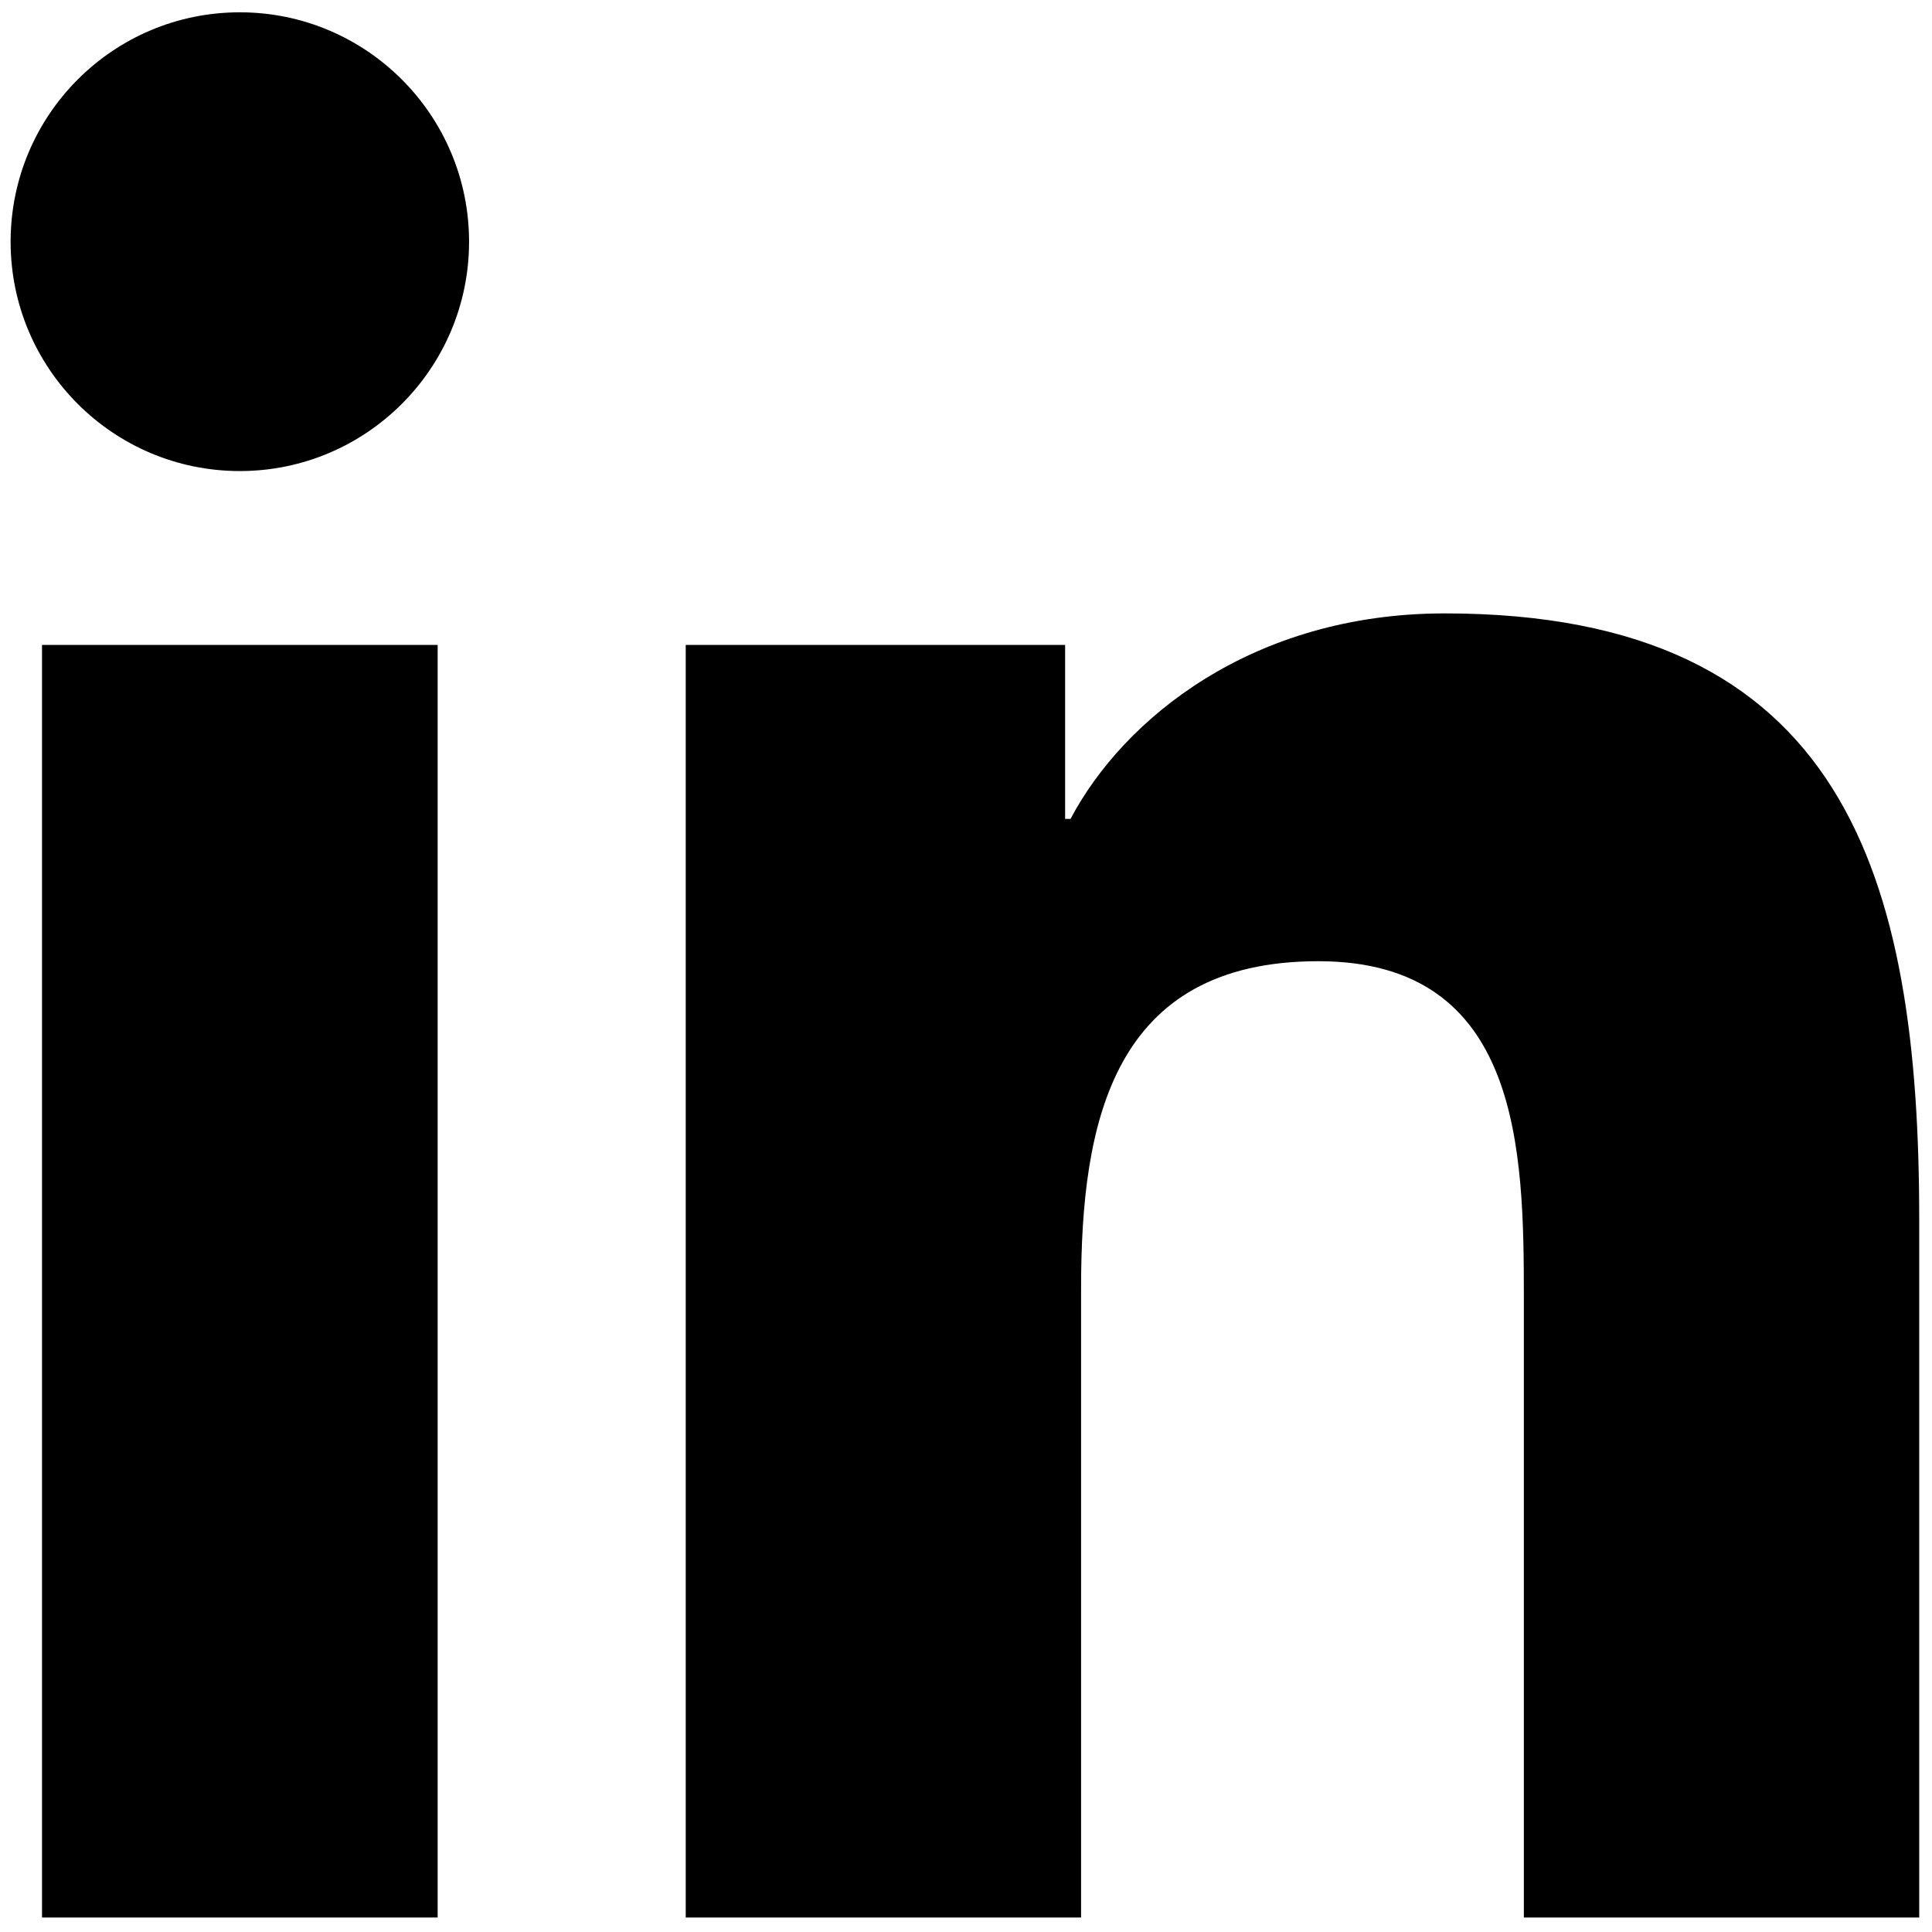
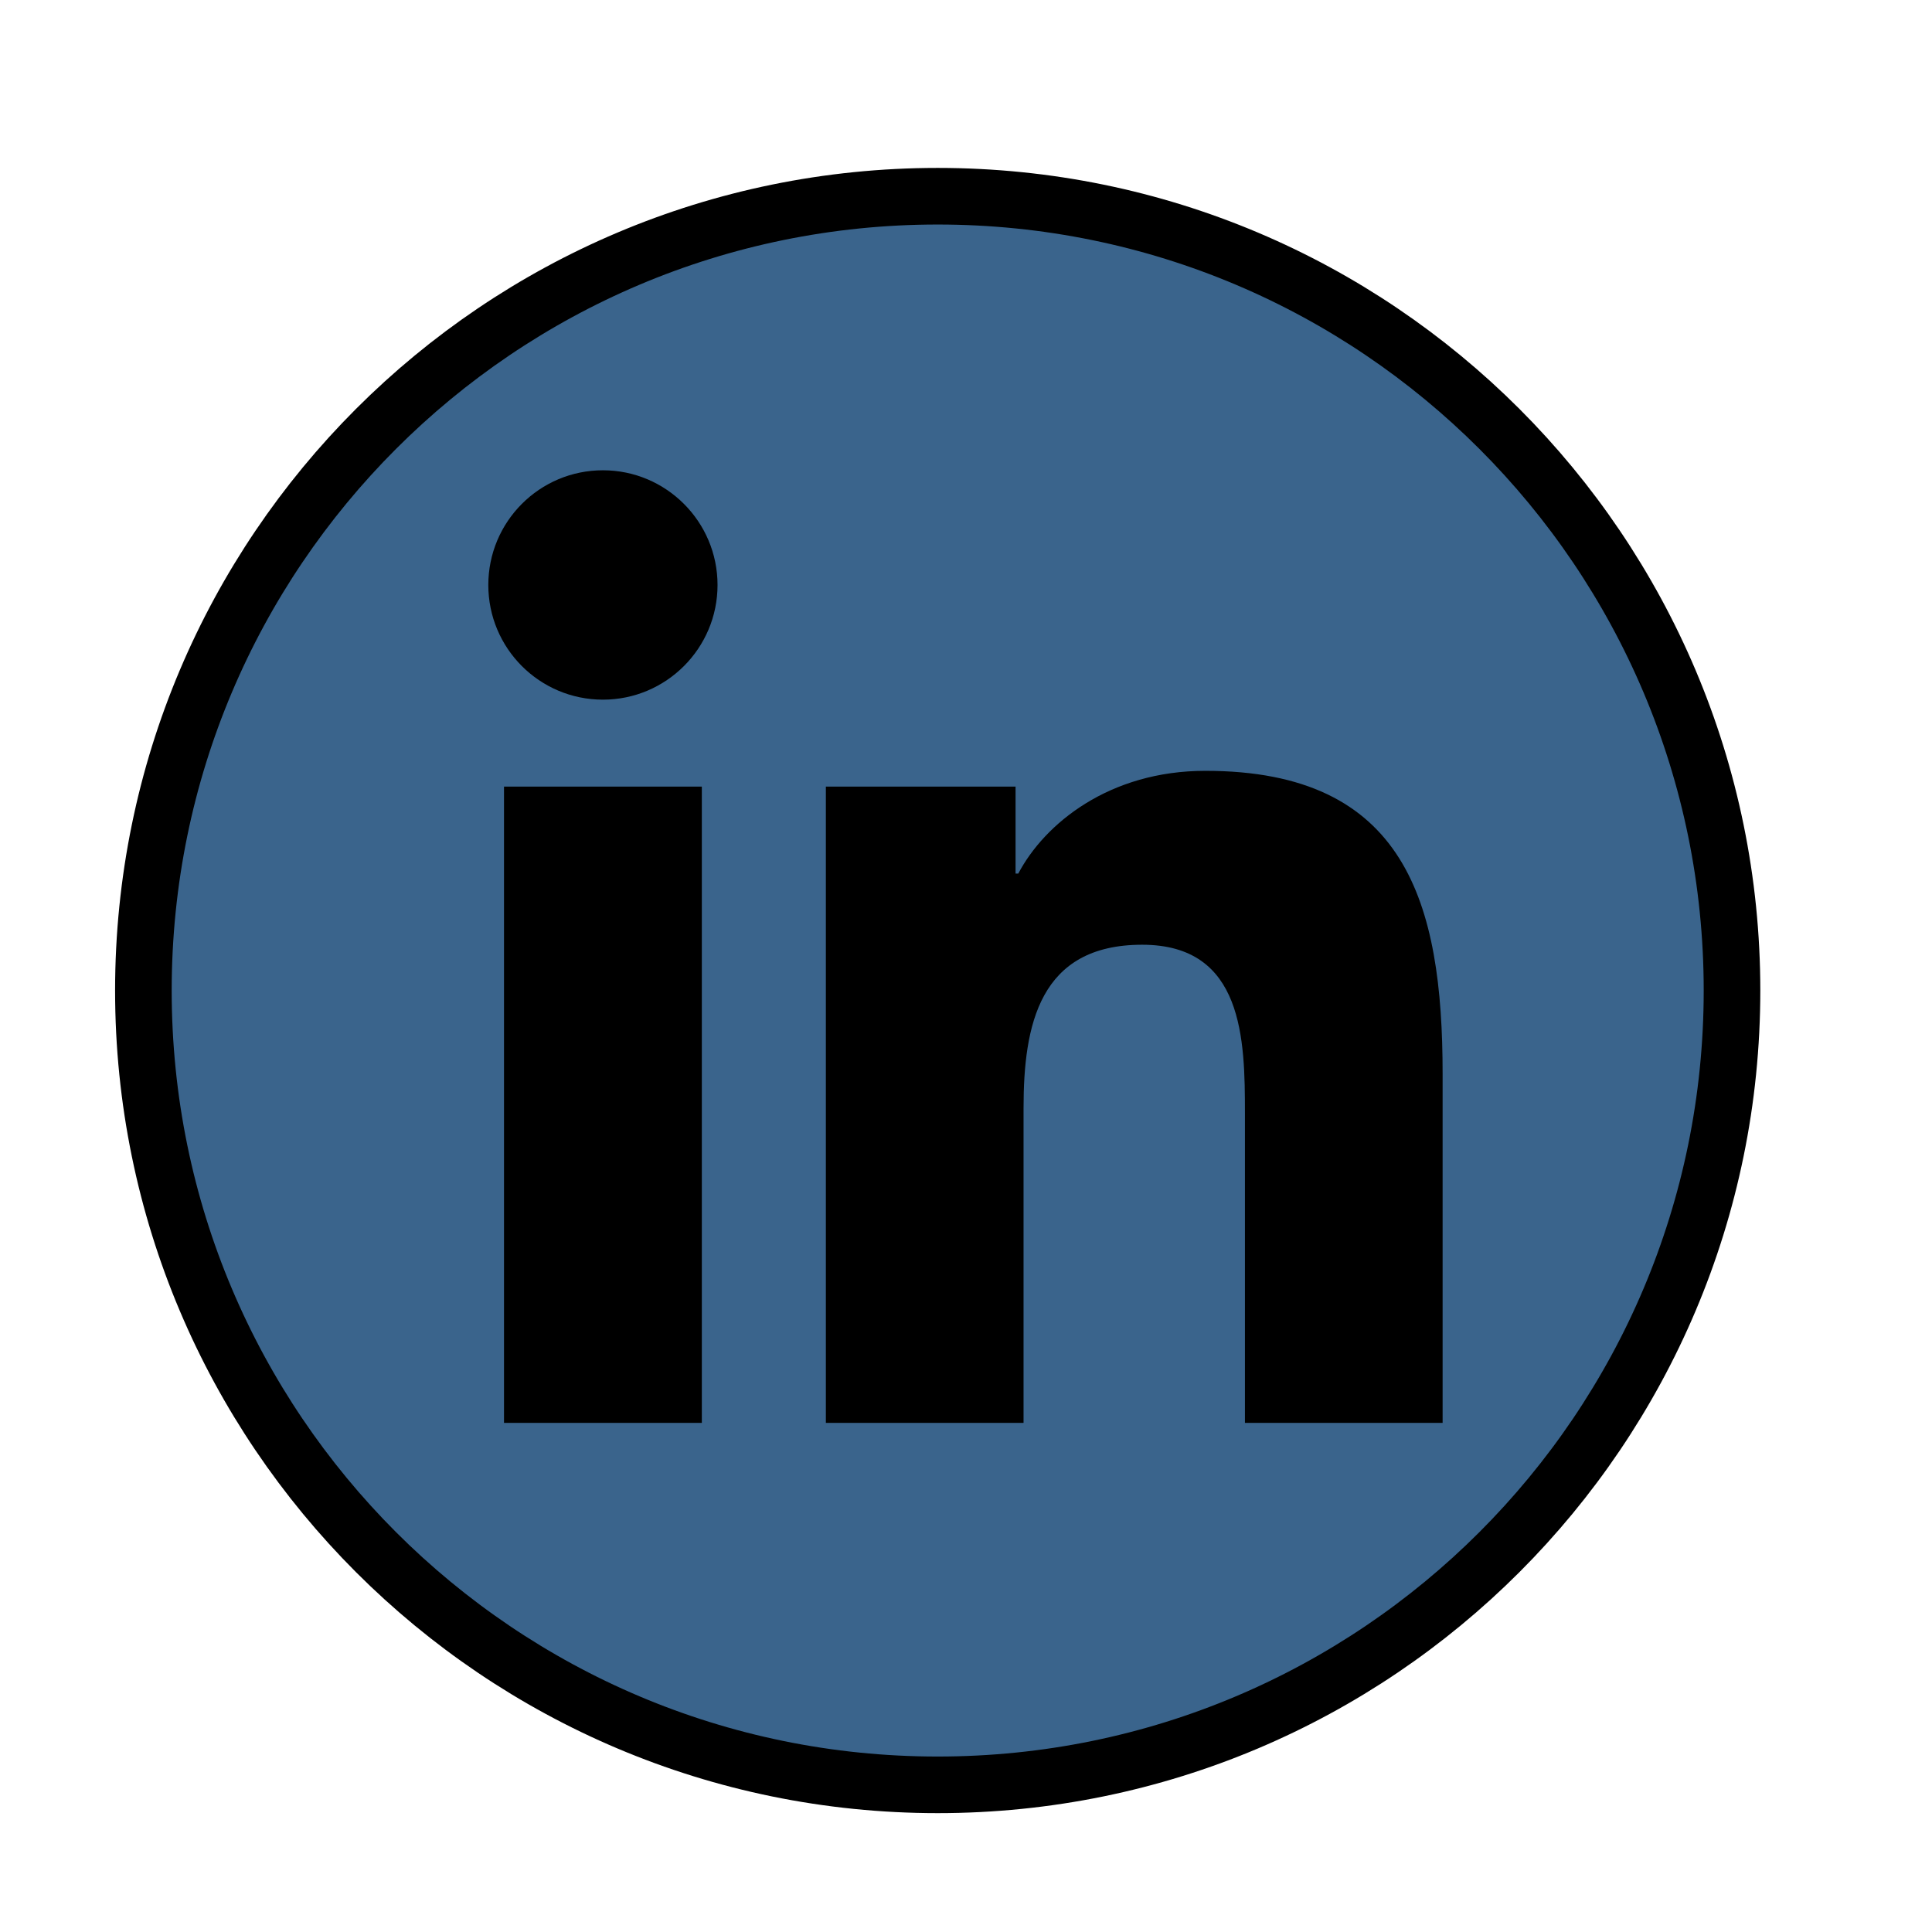
- <svg xmlns="http://www.w3.org/2000/svg" version="1.1" width="256" height="256" viewBox="0 0 256 256" xml:space="preserve">
-   <defs>
- </defs>
-   <g style="stroke: none; stroke-width: 0; stroke-dasharray: none; stroke-linecap: butt; stroke-linejoin: miter; stroke-miterlimit: 10; fill: none; fill-rule: nonzero; opacity: 1;" transform="translate(1.406593 1.406593) scale(2.81 2.81)">
-     <path d="M 1.48 29.91 h 18.657 v 60.01 H 1.48 V 29.91 z M 10.809 0.08 c 5.963 0 10.809 4.846 10.809 10.819 c 0 5.967 -4.846 10.813 -10.809 10.813 C 4.832 21.712 0 16.866 0 10.899 C 0 4.926 4.832 0.08 10.809 0.08" style="stroke: none; stroke-width: 1; stroke-dasharray: none; stroke-linecap: butt; stroke-linejoin: miter; stroke-miterlimit: 10; fill: rgb(0,0,0); fill-rule: nonzero; opacity: 1;" transform=" matrix(1 0 0 1 0 0) " stroke-linecap="round" />
-     <path d="M 31.835 29.91 h 17.89 v 8.206 h 0.255 c 2.49 -4.72 8.576 -9.692 17.647 -9.692 C 86.514 28.424 90 40.849 90 57.007 V 89.92 H 71.357 V 60.737 c 0 -6.961 -0.121 -15.912 -9.692 -15.912 c -9.706 0 -11.187 7.587 -11.187 15.412 V 89.92 H 31.835 V 29.91 z" style="stroke: none; stroke-width: 1; stroke-dasharray: none; stroke-linecap: butt; stroke-linejoin: miter; stroke-miterlimit: 10; fill: rgb(0,0,0); fill-rule: nonzero; opacity: 1;" transform=" matrix(1 0 0 1 0 0) " stroke-linecap="round" />
+ <svg xmlns="http://www.w3.org/2000/svg" width="512" height="512" version="1.1" xml:space="preserve">
+   <g>
+     <ellipse stroke-width="15" ry="210.5" rx="210.5" id="svg_4" cy="262.5" cx="248.5" stroke="#000000" fill="#3a648c" />
+     <g transform="translate(1.40659 1.40659) scale(2.81 2.81)" stroke=" none" stroke-width="0" stroke-dasharray=" none" stroke-linecap=" butt" stroke-linejoin=" miter" stroke-miterlimit="10" fill=" none" fill-rule=" nonzero" id="svg_1">
+       <path d="m47.032,73.682l18.657,0l0,60.01l-18.657,0l0,-60.01zm9.329,-29.83c5.963,0 10.809,4.846 10.809,10.819c0,5.967 -4.846,10.813 -10.809,10.813c-5.977,0 -10.809,-4.846 -10.809,-10.813c0,-5.973 4.832,-10.819 10.809,-10.819" stroke-linecap=" butt" stroke=" none" stroke-dasharray=" none" stroke-linejoin=" miter" stroke-miterlimit="10" fill=" rgb(0,0,0)" fill-rule=" nonzero" id="svg_2" />
+       <path d="m77.387,73.682l17.89,0l0,8.206l0.255,0c2.49,-4.72 8.576,-9.692 17.647,-9.692c18.887,0 22.373,12.425 22.373,28.583l0,32.913l-18.643,0l0,-29.183c0,-6.961 -0.121,-15.912 -9.692,-15.912c-9.706,0 -11.187,7.587 -11.187,15.412l0,29.683l-18.643,0l0,-60.01z" stroke-linecap=" butt" stroke=" none" stroke-dasharray=" none" stroke-linejoin=" miter" stroke-miterlimit="10" fill=" rgb(0,0,0)" fill-rule=" nonzero" id="svg_3" />
+     </g>
  </g>
</svg>
